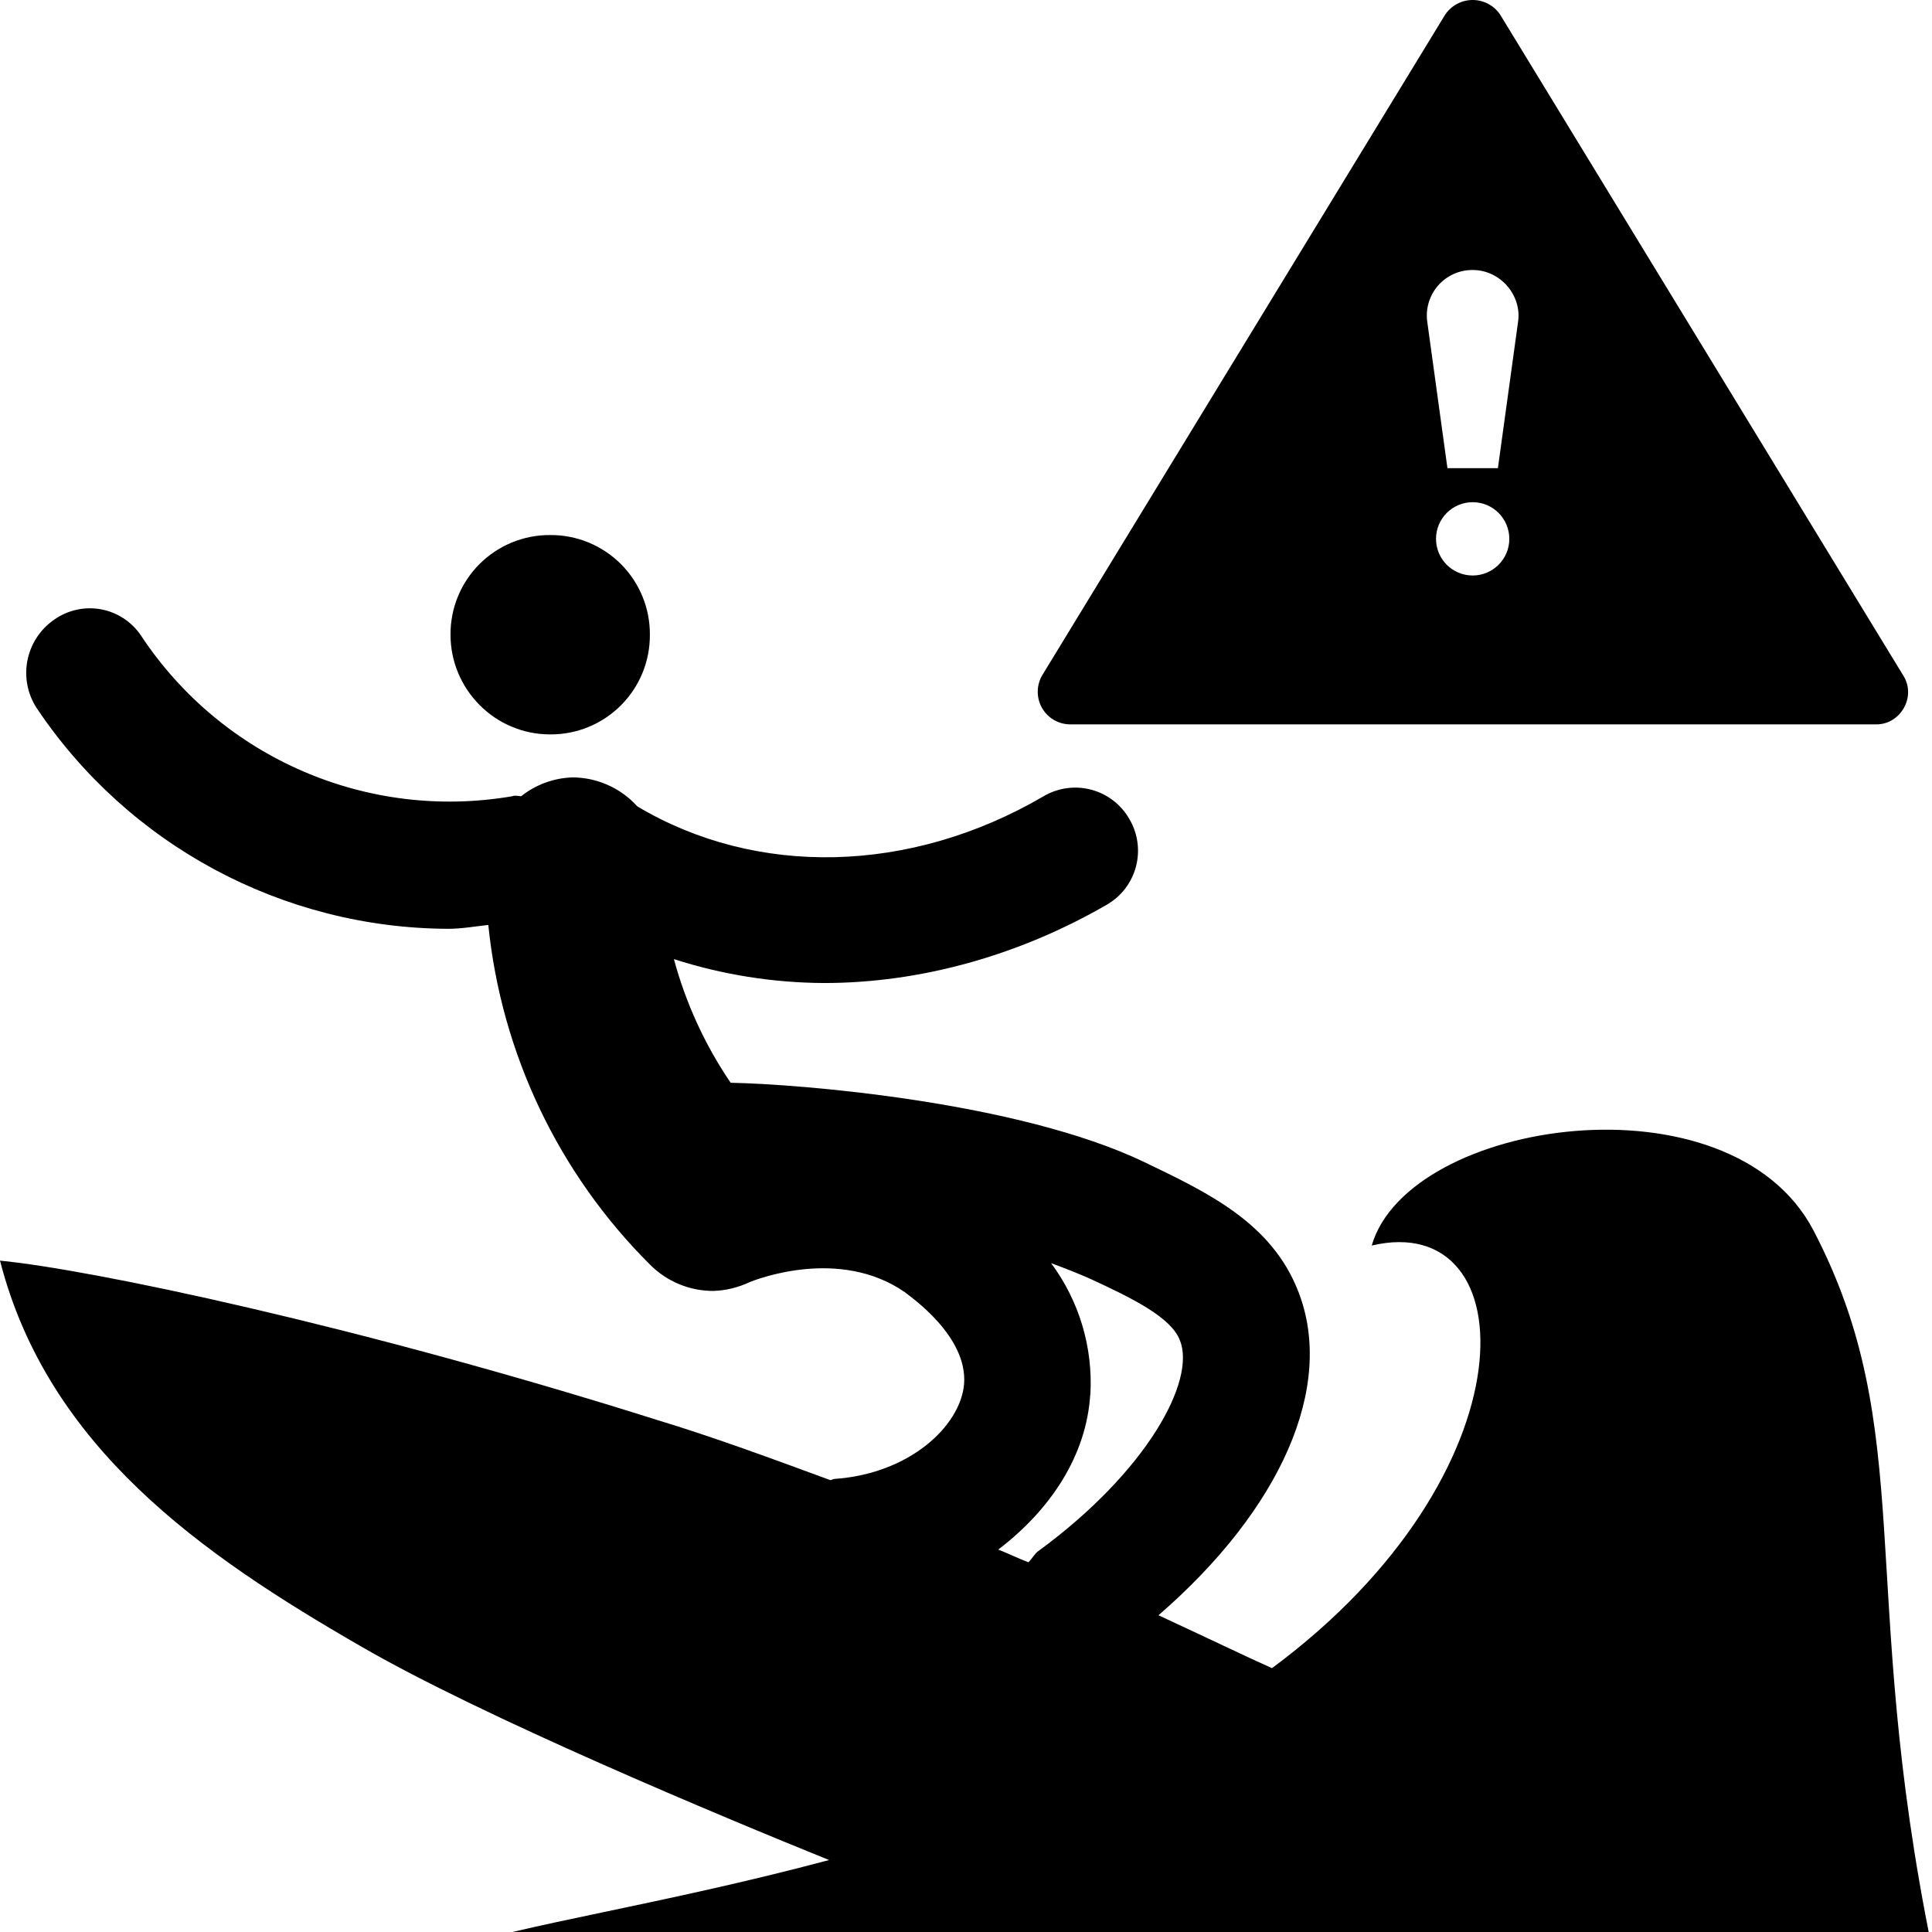
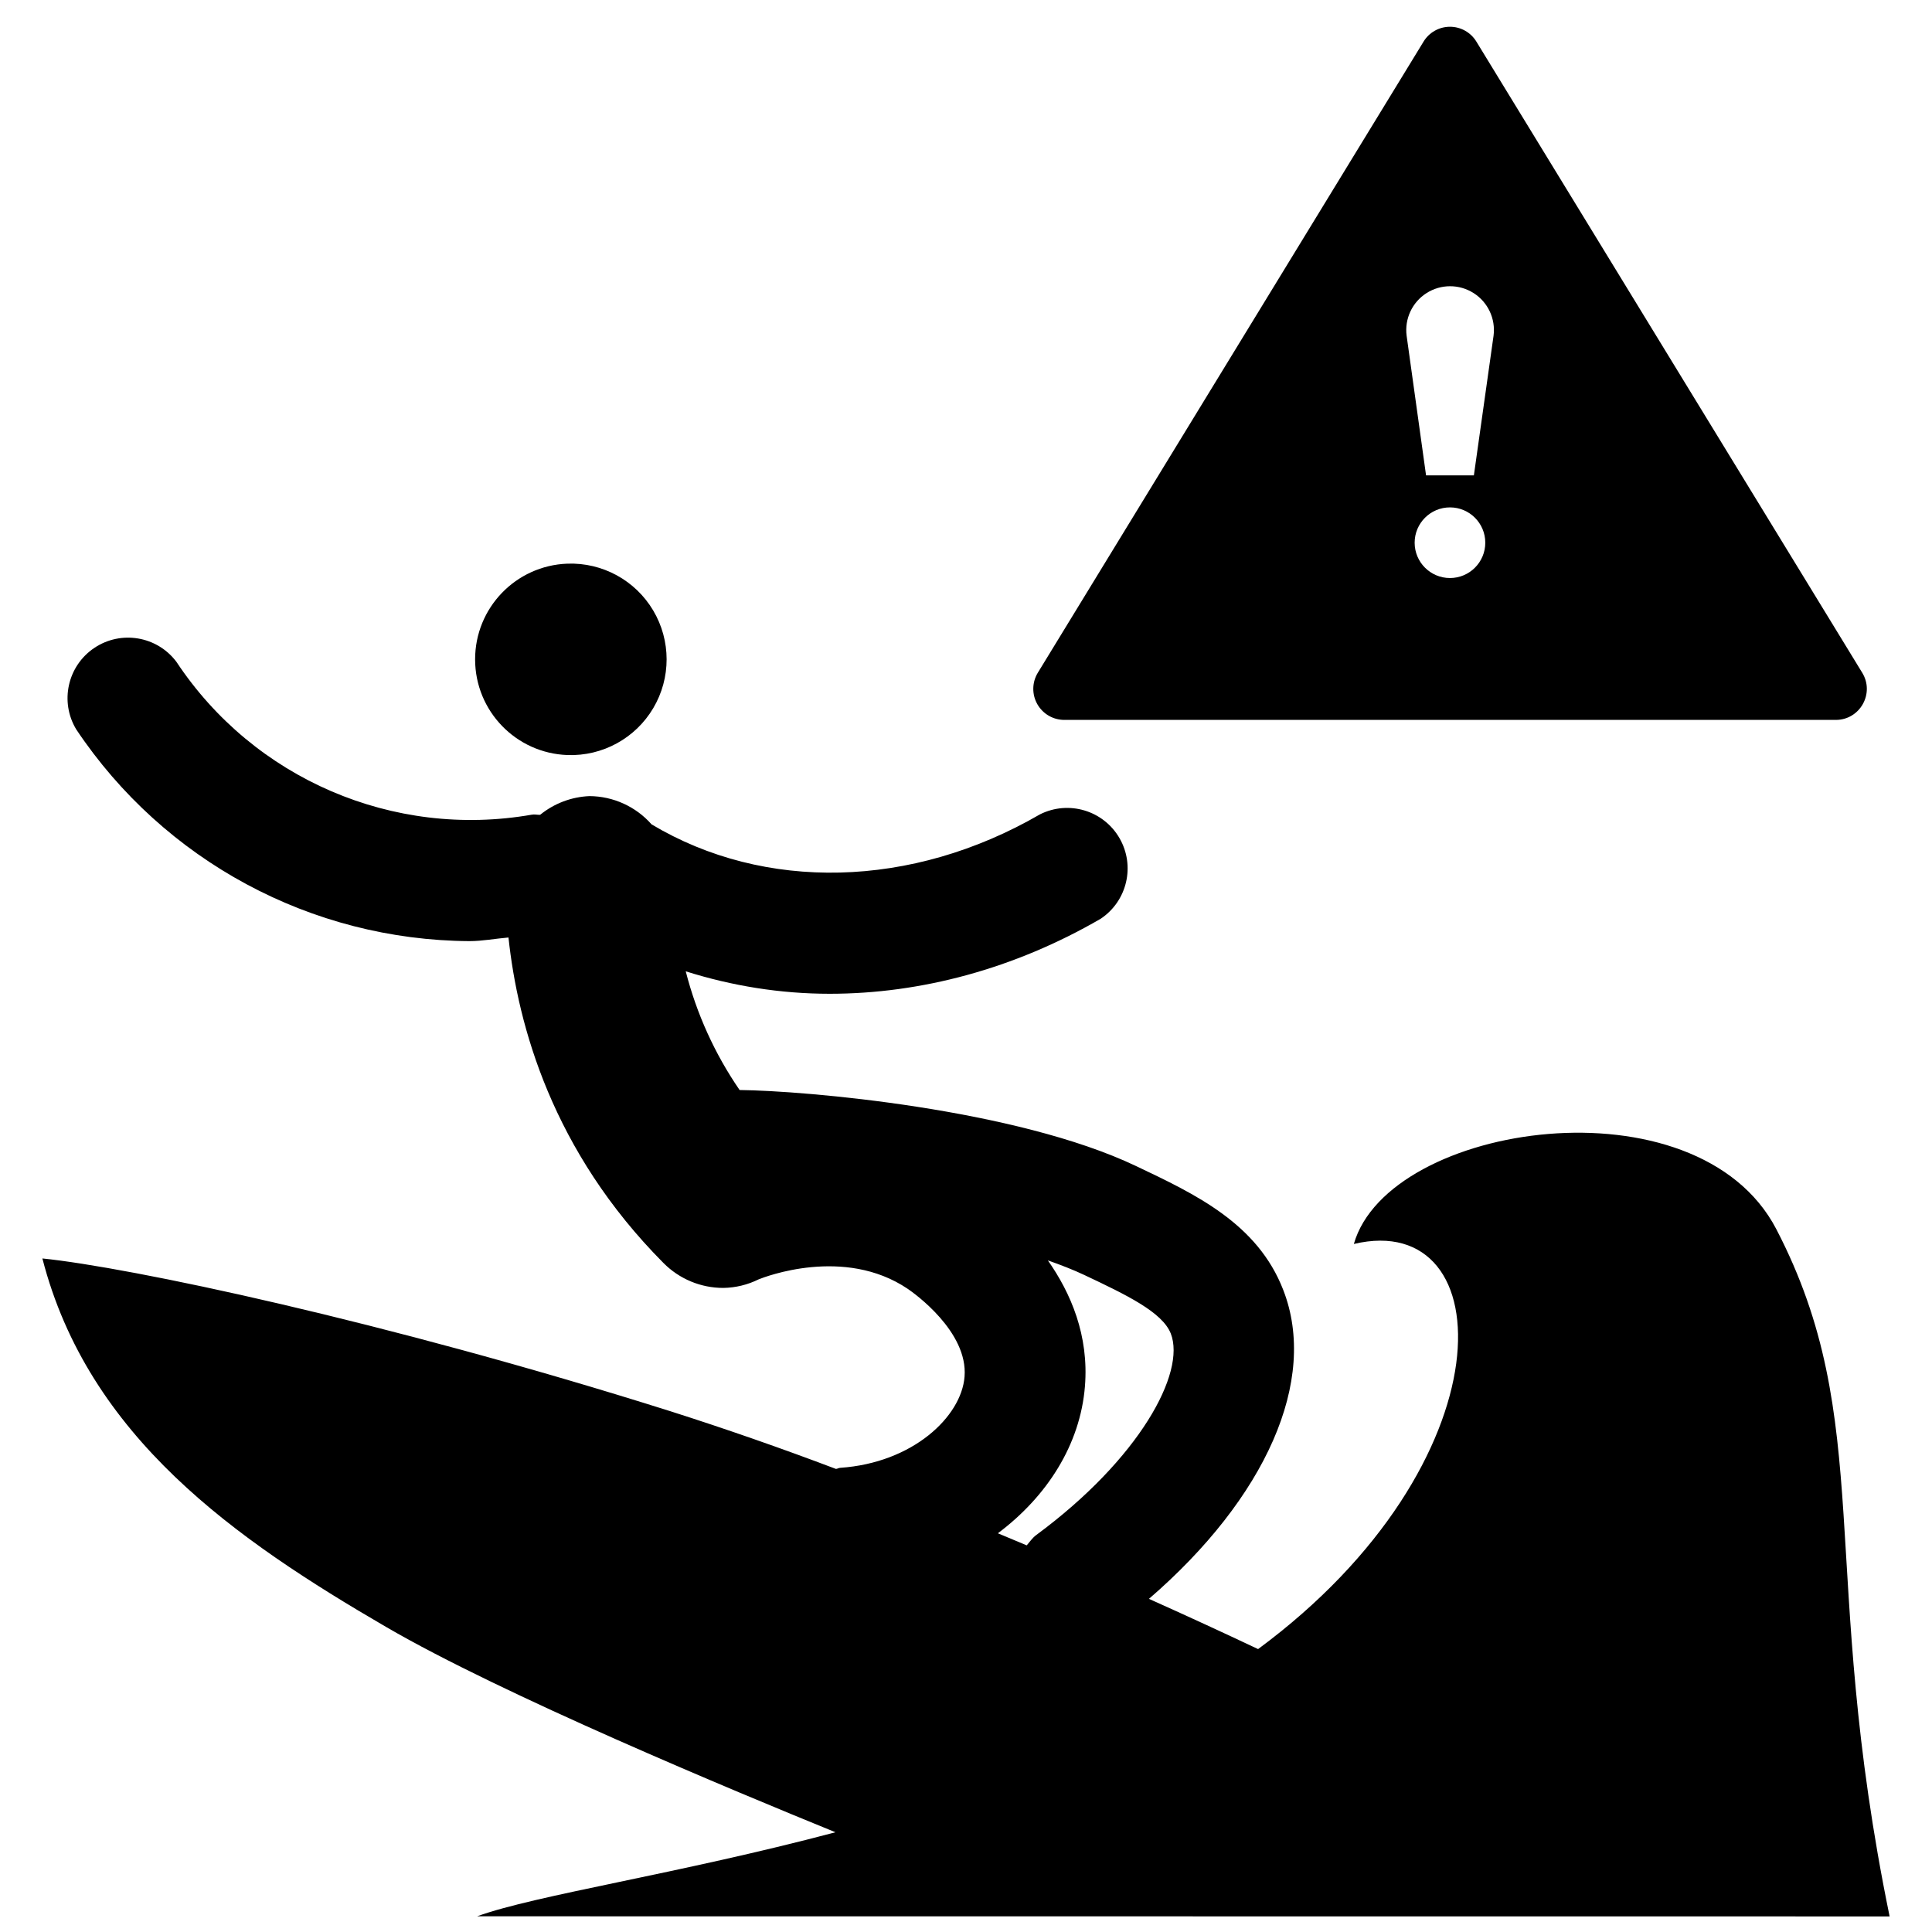
- <svg xmlns="http://www.w3.org/2000/svg" width="16" height="16" fill="currentColor" class="qi-2021" viewBox="0 0 16 16">
-   <g clip-path="url(#a)">
-     <path d="M15.76 5.591 12.426.125a.274.274 0 0 0-.46 0L8.632 5.591a.27.27 0 0 0 .23.408h6.678c.199 0 .335-.23.22-.408zm-3.564-.825a.303.303 0 1 1 0-.607.303.303 0 0 1 0 .607zm.209-.889h-.418l-.167-1.212a.377.377 0 0 1 .376-.429c.23 0 .408.21.376.429l-.167 1.212zM4.556 6.082a.82.82 0 0 0 .826-.825.82.82 0 0 0-.825-.826.82.82 0 0 0-.826.826c0 .45.366.825.825.825z" />
-     <path d="M16 16.136c-.617-3.01-.115-4.285-.982-5.947-.69-1.316-3.355-.92-3.658.126 1.285-.303 1.348 1.891-.826 3.5-.209-.093-.533-.25-.94-.438 1.013-.878 1.463-1.892 1.16-2.676-.22-.574-.753-.825-1.275-1.076-1.045-.502-2.864-.648-3.428-.658a3.394 3.394 0 0 1-.47-1.024 4.13 4.13 0 0 0 1.243.198c.784 0 1.6-.22 2.341-.648a.516.516 0 0 0 .188-.71.516.516 0 0 0-.71-.189c-1.108.648-2.383.67-3.365.084a.728.728 0 0 0-.533-.24.719.719 0 0 0-.429.156c-.02 0-.052-.01-.073 0A3.063 3.063 0 0 1 1.17 5.267a.51.51 0 0 0-.72-.136.535.535 0 0 0-.147.732A4.122 4.122 0 0 0 3.71 7.692c.115 0 .23-.021.334-.032a4.63 4.63 0 0 0 1.338 2.812.738.738 0 0 0 .523.219.76.76 0 0 0 .303-.073c.052-.021.742-.293 1.285.083.052.042.523.366.491.763-.031.345-.45.742-1.076.784-.01 0-.021.01-.031.01-.481-.177-.962-.355-1.443-.501C2.947 10.973.752 10.513 0 10.44c.397 1.547 1.672 2.435 2.978 3.188 1.004.585 3.01 1.421 3.888 1.776-1.369.366-2.592.544-3.104.732H16zm-6.97-4.588a1.662 1.662 0 0 0-.325-1.087c.115.042.22.084.314.125.366.168.68.325.752.513.136.334-.271 1.086-1.17 1.745-.031.02-.052.063-.084.094-.083-.031-.167-.073-.25-.105.438-.334.731-.783.762-1.285z" />
-   </g>
-   <defs>
-     <clipPath id="a">
-       <path d="M0 0h16v16H0z" />
-     </clipPath>
-   </defs>
+ <svg xmlns="http://www.w3.org/2000/svg" style="enable-background:new 0 0 16 16" xml:space="preserve" width="16" height="16" fill="currentColor" class="qi-2021" viewBox="0 0 16 16">
+   <path d="M15.422 5.571 12.227.345a.256.256 0 0 0-.438 0L8.595 5.571a.257.257 0 0 0 .219.391h6.389c.201 0 .324-.22.219-.391zm-3.414-.784a.292.292 0 1 1 0-.585.292.292 0 0 1 0 .585zm.198-.85h-.396l-.161-1.157a.363.363 0 1 1 .72 0l-.163 1.157zM4.7 6.253a.793.793 0 1 0-.001-1.585.793.793 0 0 0 .001 1.585z" />
+   <path d="M15.649 15.871c-.592-2.882-.113-4.102-.938-5.691-.656-1.262-3.212-.883-3.499.122 1.232-.292 1.293 1.814-.793 3.355a49.73 49.73 0 0 0-.904-.416c.967-.835 1.404-1.81 1.112-2.559-.213-.549-.725-.791-1.218-1.025-.998-.475-2.74-.624-3.284-.63a3.079 3.079 0 0 1-.446-.983c.383.121.784.186 1.192.186.755 0 1.53-.207 2.244-.621a.501.501 0 0 0-.502-.865c-1.062.616-2.282.642-3.217.083a.692.692 0 0 0-.514-.234.694.694 0 0 0-.409.155c-.024.001-.046-.006-.07-.001a2.925 2.925 0 0 1-2.942-1.266.501.501 0 0 0-.83.559 3.944 3.944 0 0 0 3.257 1.754c.107 0 .215-.021.323-.03.078.731.364 1.77 1.283 2.695a.696.696 0 0 0 .497.207.683.683 0 0 0 .292-.071c.047-.019.708-.277 1.235.079.052.035.5.354.47.727-.026.331-.428.714-1.031.755-.012.001-.022.008-.034.009a27.111 27.111 0 0 0-1.375-.479c-2.38-.751-4.485-1.192-5.197-1.264.381 1.479 1.599 2.326 2.847 3.052.958.558 2.879 1.357 3.721 1.7-1.31.347-2.484.52-2.968.696l11.698.001zm-6.664-4.39c.034-.422-.117-.772-.307-1.043.108.038.211.078.302.121.347.164.646.307.716.485.126.323-.257 1.036-1.115 1.669-.032.024-.053.056-.078.085l-.239-.1c.407-.305.682-.734.721-1.217z" />
</svg>
